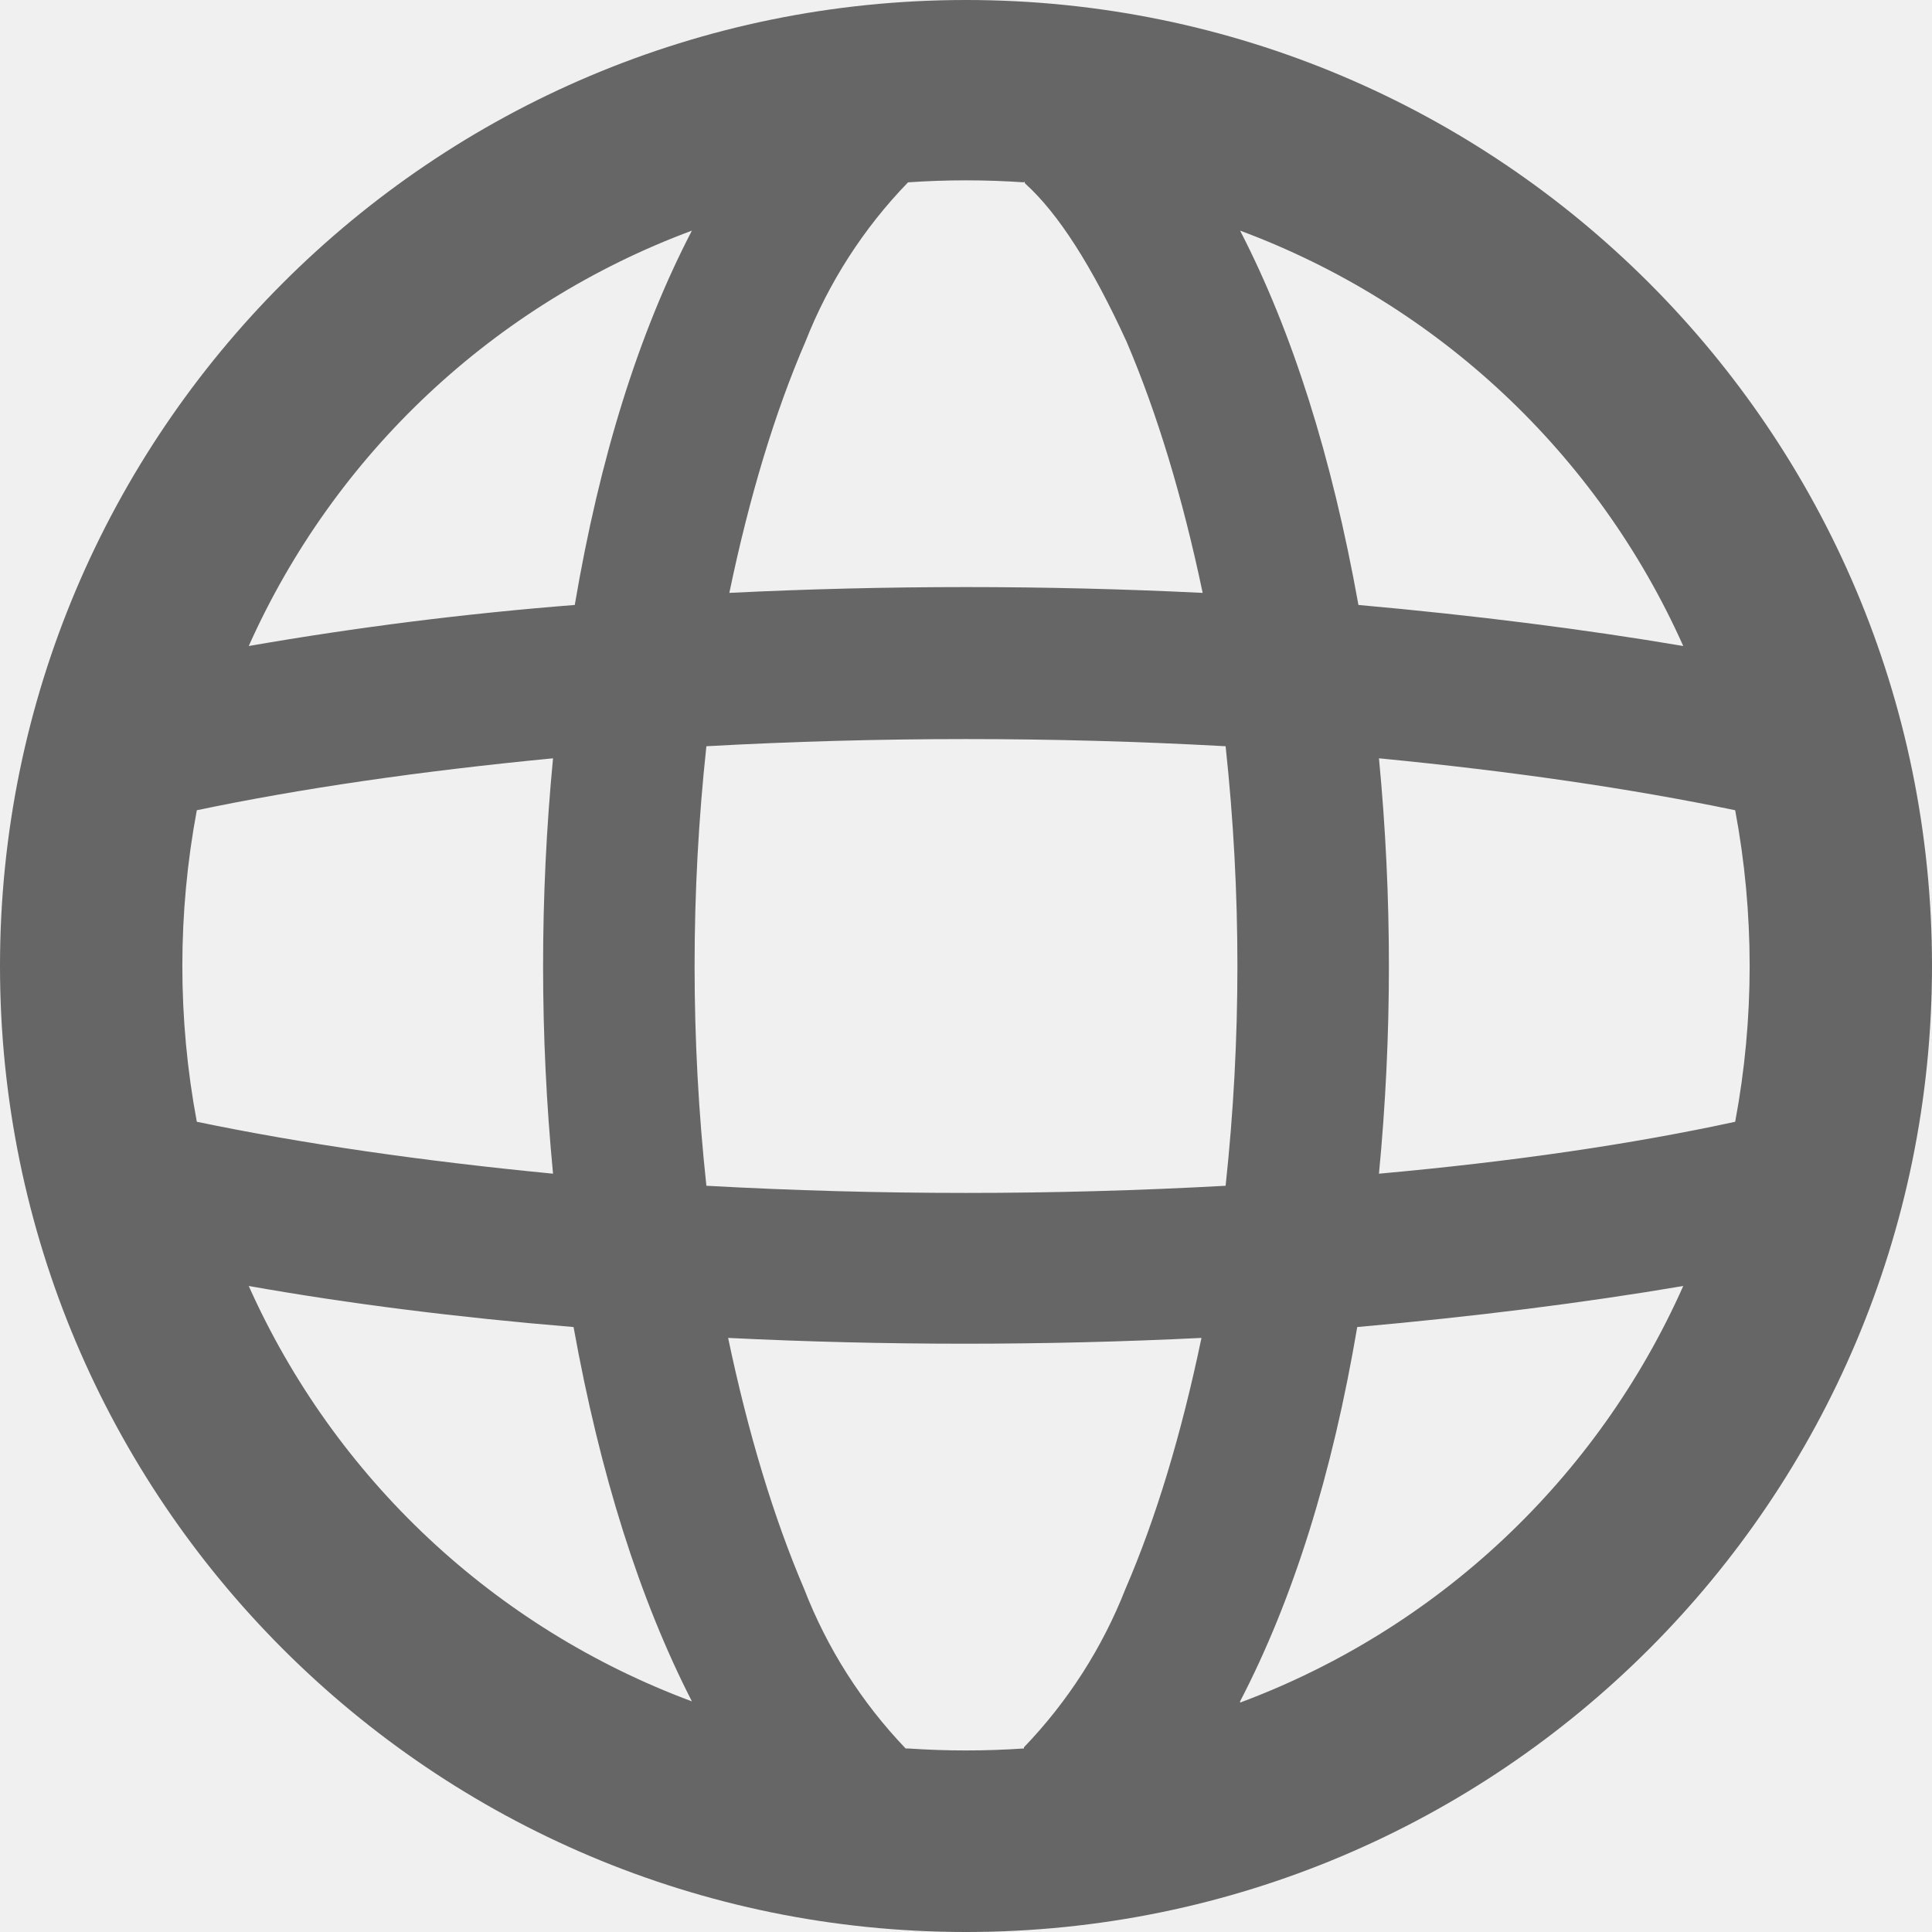
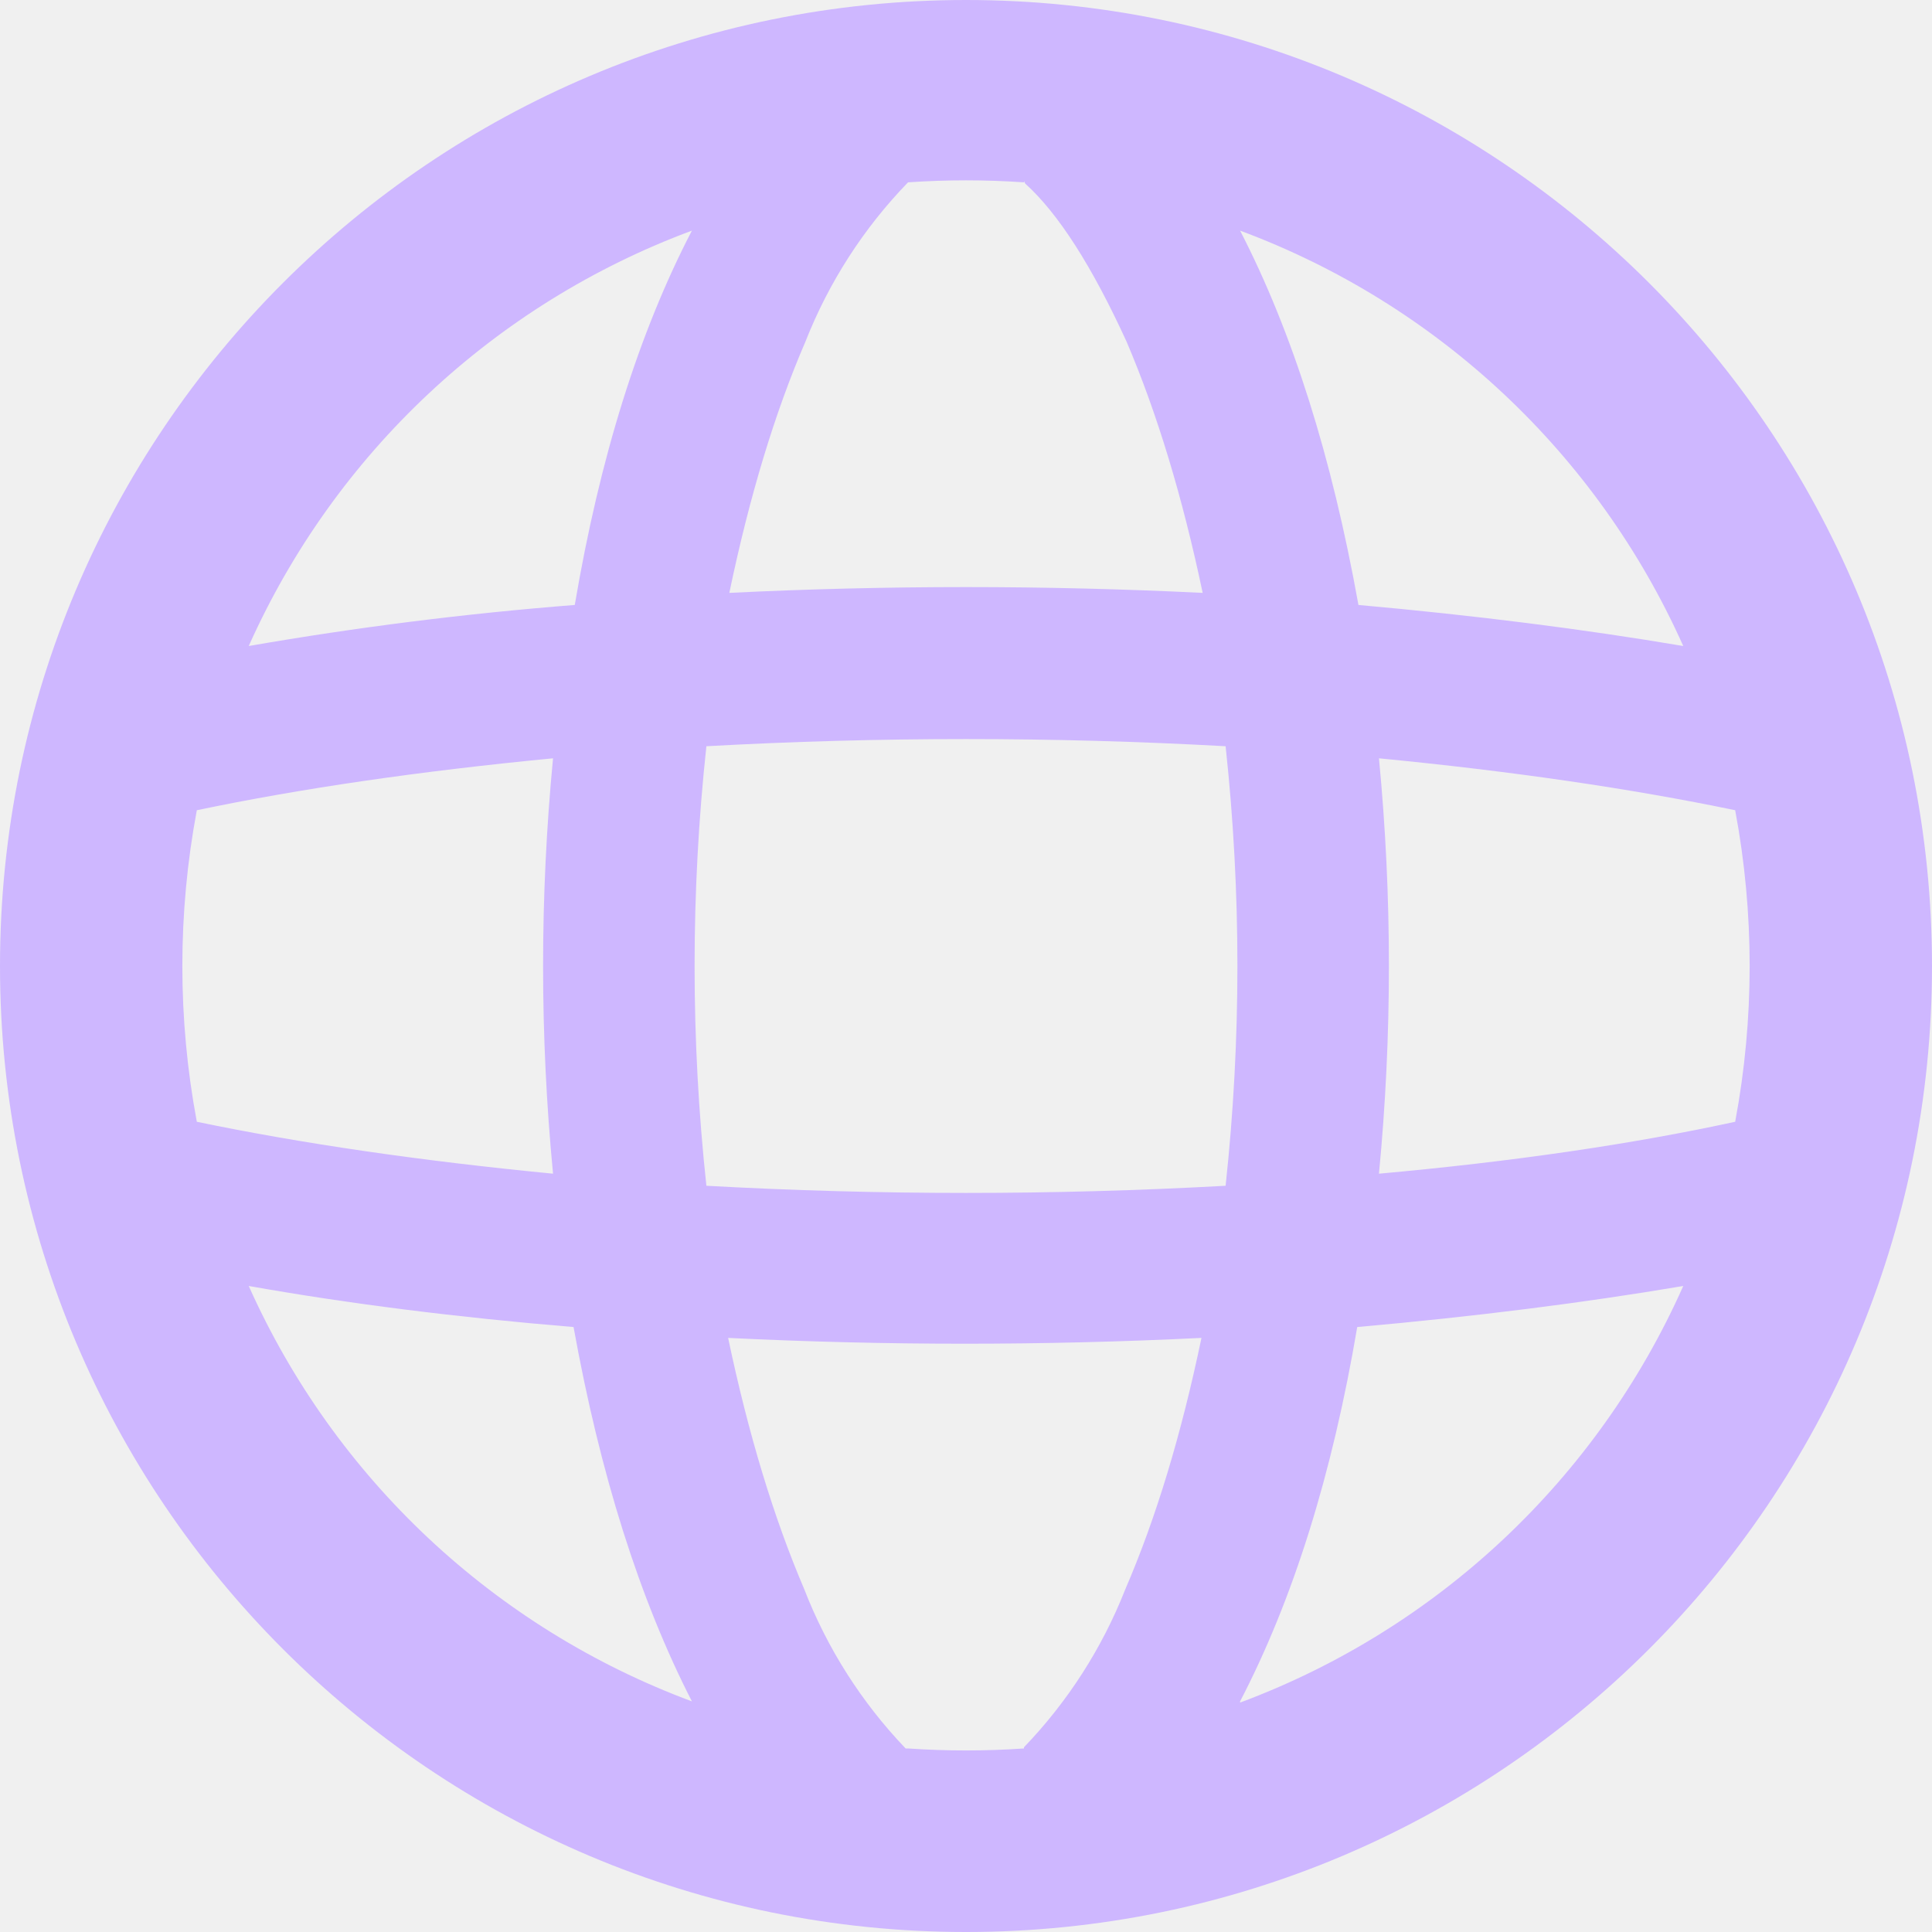
<svg xmlns="http://www.w3.org/2000/svg" fill="none" viewBox="0 0 16 16">
  <g clip-path="url(#a)">
-     <path fill-rule="evenodd" clip-rule="evenodd" d="M10.27 14.1a6.5 6.5 0 0 0 3.67-3.45q-1.24.21-2.7.34-.31 1.83-.97 3.1M8 16A8 8 0 1 0 8 0a8 8 0 0 0 0 16m.48-1.52a7 7 0 0 1-.96 0H7.5a4 4 0 0 1-.84-1.32q-.38-.89-.63-2.08a40 40 0 0 0 3.92 0q-.25 1.2-.63 2.08a4 4 0 0 1-.84 1.31zm2.94-4.76q1.66-.15 2.95-.43a7 7 0 0 0 0-2.58q-1.3-.27-2.95-.43a18 18 0 0 1 0 3.44m-1.27-3.54a17 17 0 0 1 0 3.64 39 39 0 0 1-4.3 0 17 17 0 0 1 0-3.64 39 39 0 0 1 4.3 0m1.1-1.17q1.45.13 2.69.34a6.5 6.5 0 0 0-3.67-3.44q.65 1.26.98 3.1M8.48 1.5l.01.02q.41.37.84 1.31.38.89.63 2.08a40 40 0 0 0-3.92 0q.25-1.2.63-2.08a4 4 0 0 1 .85-1.32 7 7 0 0 1 .96 0m-2.75.4a6.5 6.5 0 0 0-3.67 3.44 29 29 0 0 1 2.7-.34q.31-1.83.97-3.1M4.58 6.28q-1.66.16-2.95.43a7 7 0 0 0 0 2.58q1.3.27 2.95.43a18 18 0 0 1 0-3.44m.17 4.71q-1.45-.12-2.69-.34a6.5 6.5 0 0 0 3.67 3.44q-.65-1.27-.98-3.1" fill="#666" />
+     <path fill-rule="evenodd" clip-rule="evenodd" d="M10.27 14.1a6.5 6.5 0 0 0 3.67-3.45q-1.24.21-2.7.34-.31 1.83-.97 3.1M8 16A8 8 0 1 0 8 0a8 8 0 0 0 0 16m.48-1.52a7 7 0 0 1-.96 0H7.5a4 4 0 0 1-.84-1.32q-.38-.89-.63-2.08a40 40 0 0 0 3.92 0q-.25 1.2-.63 2.08a4 4 0 0 1-.84 1.31zm2.94-4.76q1.66-.15 2.95-.43a7 7 0 0 0 0-2.58q-1.3-.27-2.95-.43a18 18 0 0 1 0 3.44m-1.27-3.54a17 17 0 0 1 0 3.64 39 39 0 0 1-4.3 0 17 17 0 0 1 0-3.64 39 39 0 0 1 4.3 0m1.1-1.17q1.45.13 2.69.34a6.5 6.5 0 0 0-3.67-3.44q.65 1.26.98 3.1M8.48 1.5l.01.02q.41.37.84 1.31.38.89.63 2.08a40 40 0 0 0-3.92 0q.25-1.2.63-2.08a4 4 0 0 1 .85-1.32 7 7 0 0 1 .96 0m-2.75.4a6.5 6.5 0 0 0-3.67 3.44 29 29 0 0 1 2.7-.34q.31-1.83.97-3.1M4.58 6.28q-1.66.16-2.95.43a7 7 0 0 0 0 2.58q1.3.27 2.95.43a18 18 0 0 1 0-3.44m.17 4.71q-1.45-.12-2.69-.34a6.5 6.5 0 0 0 3.67 3.44q-.65-1.27-.98-3.1" fill="#ceb7ff" />
  </g>
  <defs>
    <clipPath id="a">
      <path fill="#fff" d="M0 0h16v16H0z" />
    </clipPath>
  </defs>
</svg>
